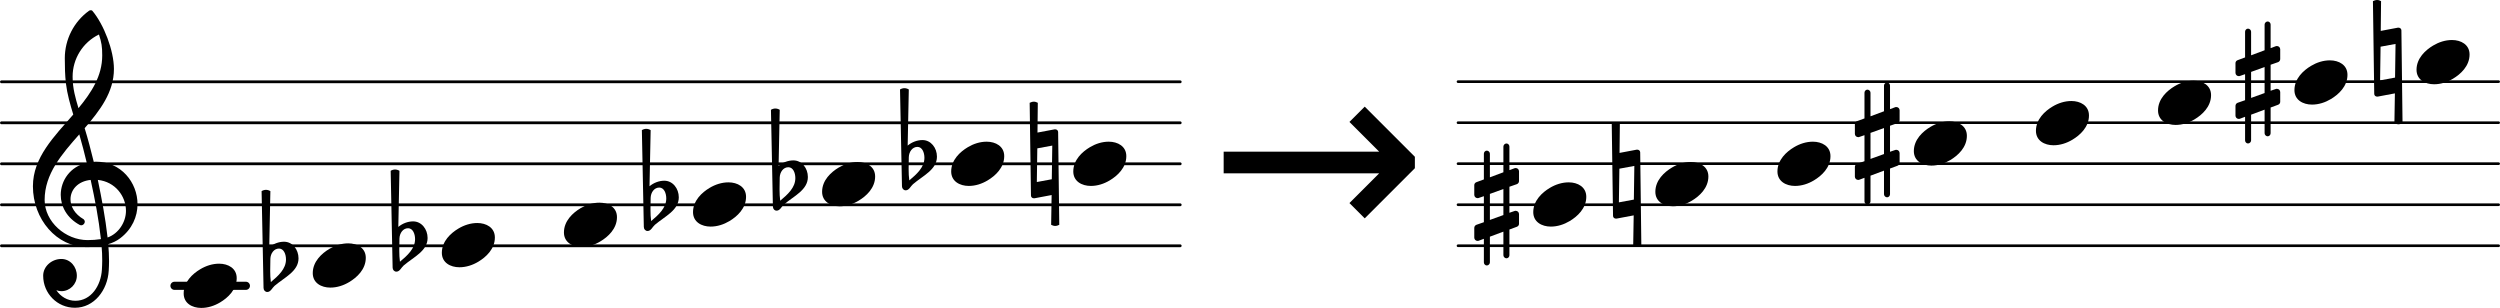
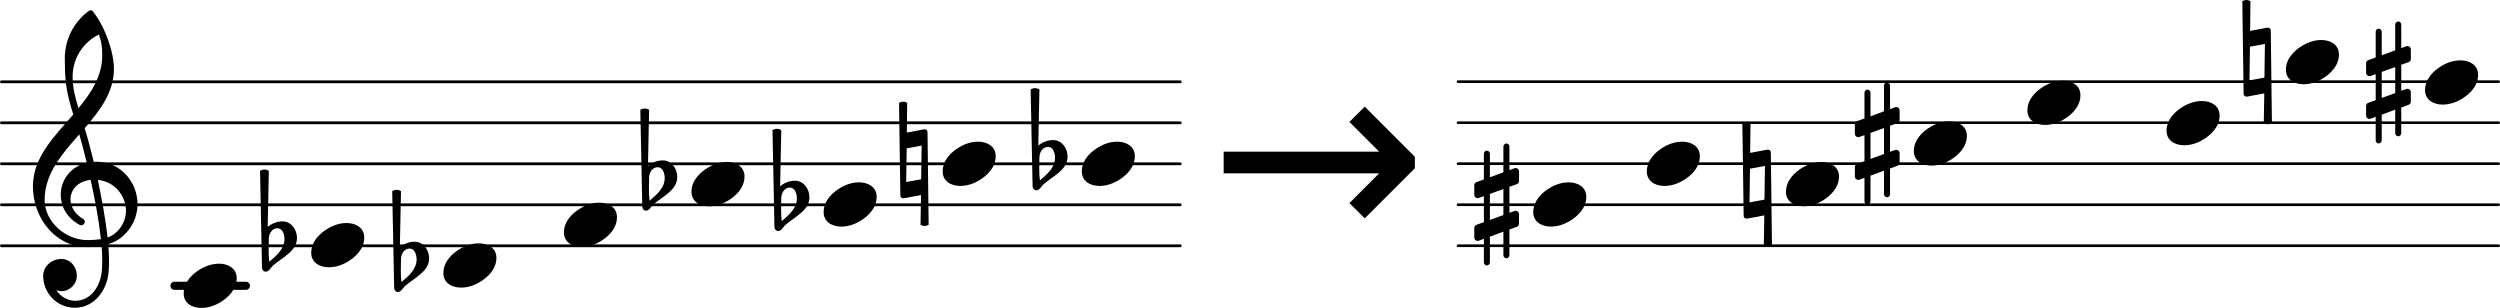
<svg xmlns="http://www.w3.org/2000/svg" xmlns:xlink="http://www.w3.org/1999/xlink" id="svg2" viewBox="0 0 61.474 7.572" height="13.306mm" width="108.028mm" version="1.2">
  <defs id="defs146" />
  <text y="-1" x="-8.535" style="font-size:2.2px;font-family:serif;text-anchor:start;fill:currentColor" id="text4" font-size="2.2">
    <tspan id="tspan6" />
  </text>
  <line style="stroke:currentColor;stroke-width:0.069;stroke-linecap:round;stroke-linejoin:round" id="line8" y2="6.044" x2="29.021" y1="6.044" x1="0.035" />
  <line style="stroke:currentColor;stroke-width:0.069;stroke-linecap:round;stroke-linejoin:round" id="line10" y2="5.036" x2="29.021" y1="5.036" x1="0.035" />
  <line style="stroke:currentColor;stroke-width:0.069;stroke-linecap:round;stroke-linejoin:round" id="line12" y2="4.028" x2="29.021" y1="4.028" x1="0.035" />
  <line style="stroke:currentColor;stroke-width:0.069;stroke-linecap:round;stroke-linejoin:round" id="line14" y2="3.02" x2="29.021" y1="3.02" x1="0.035" />
  <line style="stroke:currentColor;stroke-width:0.069;stroke-linecap:round;stroke-linejoin:round" id="line16" y2="2.012" x2="29.021" y1="2.012" x1="0.035" />
  <rect style="fill:currentColor" id="rect18" ry="0.1" height="0.2" width="1.956" y="6.928" x="4.19" />
  <a transform="translate(-13.26201,-3.8453)" id="a20" xlink:href="textedit:///var/folders/_g/5m8jwnh13xl4zfc1dyffj2bw0000gn/T/frescobaldi-wkpy2jbp/tmpcbso81a4/lilypond_framework_examples_GenoMus.ly:17:2:3" style="color:inherit">
    <path style="fill:currentColor" id="path22" d="m 218,136 c 55,0 108,-28 108,-89 0,-71 -55,-121 -102,-149 -35,-21 -75,-34 -116,-34 -55,0 -108,28 -108,89 0,71 55,121 102,149 35,21 75,34 116,34 z" transform="matrix(0.004,0,0,-0.004,50.9643,8.8733)" />
  </a>
  <rect style="fill:currentColor" id="rect24" ry="0" height="0" width="0.13" y="4.842" x="37.913" />
  <path style="fill:currentColor" id="path26" d="m 37.116,6.276 c 0,0.04 -0.032,0.076 -0.072,0.076 -0.04,0 -0.076,-0.036 -0.076,-0.076 l 0,-0.58 -0.332,0.124 0,0.632 c 0,0.04 -0.036,0.076 -0.076,0.076 -0.04,0 -0.072,-0.036 -0.072,-0.076 l 0,-0.58 -0.128,0.048 c -0.008,0.004 -0.02,0.004 -0.028,0.004 -0.044,0 -0.08,-0.036 -0.08,-0.08 l 0,-0.24 c 0,-0.032 0.02,-0.064 0.052,-0.076 l 0.184,-0.064 0,-0.64 -0.128,0.044 c -0.008,0.004 -0.02,0.004 -0.028,0.004 -0.044,0 -0.08,-0.036 -0.08,-0.08 l 0,-0.24 c 0,-0.032 0.02,-0.06 0.052,-0.072 l 0.184,-0.068 0,-0.632 c 0,-0.04 0.032,-0.076 0.072,-0.076 0.04,0 0.076,0.036 0.076,0.076 l 0,0.58 0.332,-0.124 0,-0.632 c 0,-0.04 0.036,-0.076 0.076,-0.076 0.04,0 0.072,0.036 0.072,0.076 l 0,0.58 0.128,-0.048 c 0.008,-0.004 0.02,-0.004 0.028,-0.004 0.044,0 0.08,0.036 0.08,0.08 l 0,0.24 c 0,0.032 -0.02,0.064 -0.052,0.076 l -0.184,0.064 0,0.64 0.128,-0.044 c 0.008,-0.004 0.02,-0.004 0.028,-0.004 0.044,0 0.08,0.036 0.08,0.08 l 0,0.24 c 0,0.032 -0.02,0.06 -0.052,0.072 l -0.184,0.068 0,0.632 z m -0.48,-1.508 0,0.64 0.332,-0.12 0,-0.64 z" />
-   <a transform="translate(-13.26201,-3.8453)" id="a28" xlink:href="textedit:///var/folders/_g/5m8jwnh13xl4zfc1dyffj2bw0000gn/T/frescobaldi-wkpy2jbp/tmpcbso81a4/lilypond_framework_examples_GenoMus.ly:17:7:8" style="color:inherit">
+   <a transform="translate(-10.05001,-3.8453)" id="a28" xlink:href="textedit:///var/folders/_g/5m8jwnh13xl4zfc1dyffj2bw0000gn/T/frescobaldi-wkpy2jbp/tmpcbso81a4/lilypond_framework_examples_GenoMus.ly:17:7:8" style="color:inherit">
    <path style="fill:currentColor" id="path30" d="m 218,136 c 55,0 108,-28 108,-89 0,-71 -55,-121 -102,-149 -35,-21 -75,-34 -116,-34 -55,0 -108,28 -108,89 0,71 55,121 102,149 35,21 75,34 116,34 z" transform="matrix(0.004,0,0,-0.004,53.9666,8.3733)" />
  </a>
  <rect style="fill:currentColor" id="rect32" ry="0" height="0" width="0.13" y="4.342" x="40.915" />
-   <path style="fill:currentColor" id="path38" d="m 25.319,2.528 c 0.032,-0.016 0.068,-0.028 0.104,-0.028 0.036,0 0.064,0.012 0.096,0.028 l -0.008,0.732 0.424,-0.08 0.012,0 c 0.04,0 0.072,0.028 0.072,0.068 l 0.028,2.28 c -0.032,0.016 -0.064,0.028 -0.1,0.028 -0.036,0 -0.068,-0.012 -0.1,-0.028 l 0.012,-0.732 -0.424,0.08 -0.012,0 c -0.04,0 -0.072,-0.028 -0.072,-0.068 z m 0.556,1.052 -0.368,0.068 -0.012,0.828 0.368,-0.068 z" />
+   <path style="fill:currentColor" id="path38" d="m 22.107,2.528 c 0.032,-0.016 0.068,-0.028 0.104,-0.028 0.036,0 0.064,0.012 0.096,0.028 l -0.008,0.732 0.424,-0.08 0.012,0 c 0.04,0 0.072,0.028 0.072,0.068 l 0.028,2.28 c -0.032,0.016 -0.064,0.028 -0.1,0.028 -0.036,0 -0.068,-0.012 -0.1,-0.028 l 0.012,-0.732 -0.424,0.08 -0.012,0 c -0.04,0 -0.072,-0.028 -0.072,-0.068 z m 0.556,1.052 -0.368,0.068 -0.012,0.828 0.368,-0.068 z" />
  <rect style="fill:currentColor" id="rect40" ry="0" height="0" width="0.13" y="4.214" x="27.676" />
-   <a transform="translate(-15.51041,-3.8453)" id="a42" xlink:href="textedit:///var/folders/_g/5m8jwnh13xl4zfc1dyffj2bw0000gn/T/frescobaldi-wkpy2jbp/tmpcbso81a4/lilypond_framework_examples_GenoMus.ly:16:28:29" style="color:inherit">
+   <a transform="translate(-18.72241,-3.8453)" id="a42" xlink:href="textedit:///var/folders/_g/5m8jwnh13xl4zfc1dyffj2bw0000gn/T/frescobaldi-wkpy2jbp/tmpcbso81a4/lilypond_framework_examples_GenoMus.ly:16:28:29" style="color:inherit">
    <path style="fill:currentColor" id="path44" d="m 218,136 c 55,0 108,-28 108,-89 0,-71 -55,-121 -102,-149 -35,-21 -75,-34 -116,-34 -55,0 -108,28 -108,89 0,71 55,121 102,149 35,21 75,34 116,34 z" transform="matrix(0.004,0,0,-0.004,41.902,7.8733)" />
  </a>
-   <path style="fill:currentColor" id="path46" d="m 22.347,3.864 -0.004,0.264 0,0.044 c 0,0.088 0.004,0.176 0.016,0.264 0.18,-0.152 0.372,-0.32 0.372,-0.556 0,-0.132 -0.056,-0.268 -0.172,-0.268 -0.124,0 -0.208,0.12 -0.212,0.252 z m -0.168,0.716 -0.048,-2.38 c 0.032,-0.02 0.072,-0.032 0.108,-0.032 0.036,0 0.076,0.012 0.108,0.032 l -0.028,1.38 c 0.1,-0.084 0.232,-0.136 0.364,-0.136 0.208,0 0.356,0.192 0.356,0.408 0,0.32 -0.344,0.468 -0.588,0.676 -0.06,0.052 -0.096,0.152 -0.18,0.152 -0.052,0 -0.092,-0.044 -0.092,-0.1 z" />
-   <a transform="translate(-13.26201,-3.8453)" id="a48" xlink:href="textedit:///var/folders/_g/5m8jwnh13xl4zfc1dyffj2bw0000gn/T/frescobaldi-wkpy2jbp/tmpcbso81a4/lilypond_framework_examples_GenoMus.ly:17:23:24" style="color:inherit">
+   <path style="fill:currentColor" id="path46" d="m 25.559,3.864 -0.004,0.264 0,0.044 c 0,0.088 0.004,0.176 0.016,0.264 0.18,-0.152 0.372,-0.32 0.372,-0.556 0,-0.132 -0.056,-0.268 -0.172,-0.268 -0.124,0 -0.208,0.12 -0.212,0.252 z m -0.168,0.716 -0.048,-2.38 c 0.032,-0.02 0.072,-0.032 0.108,-0.032 0.036,0 0.076,0.012 0.108,0.032 l -0.028,1.38 c 0.1,-0.084 0.232,-0.136 0.364,-0.136 0.208,0 0.356,0.192 0.356,0.408 0,0.32 -0.344,0.468 -0.588,0.676 -0.06,0.052 -0.096,0.152 -0.18,0.152 -0.052,0 -0.092,-0.044 -0.092,-0.1 z" />
+   <a transform="translate(-16.47401,-3.8453)" id="a48" xlink:href="textedit:///var/folders/_g/5m8jwnh13xl4zfc1dyffj2bw0000gn/T/frescobaldi-wkpy2jbp/tmpcbso81a4/lilypond_framework_examples_GenoMus.ly:17:23:24" style="color:inherit">
    <path style="fill:currentColor" id="path50" d="m 218,136 c 55,0 108,-28 108,-89 0,-71 -55,-121 -102,-149 -35,-21 -75,-34 -116,-34 -55,0 -108,28 -108,89 0,71 55,121 102,149 35,21 75,34 116,34 z" transform="matrix(0.004,0,0,-0.004,72.684,5.3733)" />
  </a>
-   <path style="fill:currentColor" id="path52" d="m 55.834,3.276 c 0,0.04 -0.032,0.076 -0.072,0.076 -0.04,0 -0.076,-0.036 -0.076,-0.076 l 0,-0.58 -0.332,0.124 0,0.632 c 0,0.04 -0.036,0.076 -0.076,0.076 -0.04,0 -0.072,-0.036 -0.072,-0.076 l 0,-0.58 -0.128,0.048 c -0.008,0.004 -0.02,0.004 -0.028,0.004 -0.044,0 -0.08,-0.036 -0.08,-0.08 l 0,-0.24 c 0,-0.032 0.02,-0.064 0.052,-0.076 l 0.184,-0.064 0,-0.64 -0.128,0.044 c -0.008,0.004 -0.02,0.004 -0.028,0.004 -0.044,0 -0.08,-0.036 -0.08,-0.08 l 0,-0.24 c 0,-0.032 0.02,-0.06 0.052,-0.072 l 0.184,-0.068 0,-0.632 c 0,-0.04 0.032,-0.076 0.072,-0.076 0.04,0 0.076,0.036 0.076,0.076 l 0,0.58 0.332,-0.124 0,-0.632 c 0,-0.04 0.036,-0.076 0.076,-0.076 0.04,0 0.072,0.036 0.072,0.076 l 0,0.58 0.128,-0.048 c 0.008,-0.004 0.02,-0.004 0.028,-0.004 0.044,0 0.08,0.036 0.08,0.08 l 0,0.24 c 0,0.032 -0.02,0.064 -0.052,0.076 l -0.184,0.064 0,0.64 0.128,-0.044 c 0.008,-0.004 0.02,-0.004 0.028,-0.004 0.044,0 0.08,0.036 0.08,0.08 l 0,0.24 c 0,0.032 -0.02,0.06 -0.052,0.072 l -0.184,0.068 0,0.632 z m -0.48,-1.508 0,0.64 0.332,-0.12 0,-0.64 z" />
+   <path style="fill:currentColor" id="path52" d="m 59.046,3.276 c 0,0.04 -0.032,0.076 -0.072,0.076 -0.04,0 -0.076,-0.036 -0.076,-0.076 l 0,-0.58 -0.332,0.124 0,0.632 c 0,0.04 -0.036,0.076 -0.076,0.076 -0.04,0 -0.072,-0.036 -0.072,-0.076 l 0,-0.58 -0.128,0.048 c -0.008,0.004 -0.02,0.004 -0.028,0.004 -0.044,0 -0.08,-0.036 -0.08,-0.08 l 0,-0.24 c 0,-0.032 0.02,-0.064 0.052,-0.076 l 0.184,-0.064 0,-0.64 -0.128,0.044 c -0.008,0.004 -0.02,0.004 -0.028,0.004 -0.044,0 -0.08,-0.036 -0.08,-0.08 l 0,-0.24 c 0,-0.032 0.02,-0.06 0.052,-0.072 l 0.184,-0.068 0,-0.632 c 0,-0.04 0.032,-0.076 0.072,-0.076 0.04,0 0.076,0.036 0.076,0.076 l 0,0.58 0.332,-0.124 0,-0.632 c 0,-0.04 0.036,-0.076 0.076,-0.076 0.04,0 0.072,0.036 0.072,0.076 l 0,0.58 0.128,-0.048 c 0.008,-0.004 0.02,-0.004 0.028,-0.004 0.044,0 0.08,0.036 0.08,0.08 l 0,0.24 c 0,0.032 -0.02,0.064 -0.052,0.076 l -0.184,0.064 0,0.64 0.128,-0.044 c 0.008,-0.004 0.02,-0.004 0.028,-0.004 0.044,0 0.08,0.036 0.08,0.08 l 0,0.24 c 0,0.032 -0.02,0.06 -0.052,0.072 l -0.184,0.068 0,0.632 z m -0.48,-1.508 0,0.64 0.332,-0.12 0,-0.64 z" />
  <rect style="fill:currentColor" id="rect54" ry="0" height="0" width="0.13" y="2.214" x="55.456" />
-   <a transform="translate(-13.26201,-3.8453)" id="a56" xlink:href="textedit:///var/folders/_g/5m8jwnh13xl4zfc1dyffj2bw0000gn/T/frescobaldi-wkpy2jbp/tmpcbso81a4/lilypond_framework_examples_GenoMus.ly:17:19:20" style="color:inherit">
+   <a transform="translate(-10.05001,-3.8453)" id="a56" xlink:href="textedit:///var/folders/_g/5m8jwnh13xl4zfc1dyffj2bw0000gn/T/frescobaldi-wkpy2jbp/tmpcbso81a4/lilypond_framework_examples_GenoMus.ly:17:19:20" style="color:inherit">
    <path style="fill:currentColor" id="path58" d="m 218,136 c 55,0 108,-28 108,-89 0,-71 -55,-121 -102,-149 -35,-21 -75,-34 -116,-34 -55,0 -108,28 -108,89 0,71 55,121 102,149 35,21 75,34 116,34 z" transform="matrix(0.004,0,0,-0.004,69.6818,5.8733)" />
  </a>
  <rect style="fill:currentColor" id="rect60" ry="0" height="0" width="0.13" y="2.714" x="52.102" />
-   <a transform="translate(-13.26201,-3.8453)" id="a62" xlink:href="textedit:///var/folders/_g/5m8jwnh13xl4zfc1dyffj2bw0000gn/T/frescobaldi-wkpy2jbp/tmpcbso81a4/lilypond_framework_examples_GenoMus.ly:17:17:18" style="color:inherit">
+   <a transform="translate(-16.47401,-3.8453)" id="a62" xlink:href="textedit:///var/folders/_g/5m8jwnh13xl4zfc1dyffj2bw0000gn/T/frescobaldi-wkpy2jbp/tmpcbso81a4/lilypond_framework_examples_GenoMus.ly:17:17:18" style="color:inherit">
    <path style="fill:currentColor" id="path64" d="m 218,136 c 55,0 108,-28 108,-89 0,-71 -55,-121 -102,-149 -35,-21 -75,-34 -116,-34 -55,0 -108,28 -108,89 0,71 55,121 102,149 35,21 75,34 116,34 z" transform="matrix(0.004,0,0,-0.004,66.3275,6.3733)" />
  </a>
-   <path style="fill:currentColor" id="path66" d="m 39.632,3.028 c 0.032,-0.016 0.068,-0.028 0.104,-0.028 0.036,0 0.064,0.012 0.096,0.028 l -0.008,0.732 0.424,-0.08 0.012,0 c 0.04,0 0.072,0.028 0.072,0.068 l 0.028,2.28 c -0.032,0.016 -0.064,0.028 -0.1,0.028 -0.036,0 -0.068,-0.012 -0.1,-0.028 l 0.012,-0.732 -0.424,0.08 -0.012,0 c -0.04,0 -0.072,-0.028 -0.072,-0.068 z m 0.556,1.052 -0.368,0.068 -0.012,0.828 0.368,-0.068 z" />
+   <path style="fill:currentColor" id="path66" d="m 42.844,3.028 c 0.032,-0.016 0.068,-0.028 0.104,-0.028 0.036,0 0.064,0.012 0.096,0.028 l -0.008,0.732 0.424,-0.08 0.012,0 c 0.04,0 0.072,0.028 0.072,0.068 l 0.028,2.28 c -0.032,0.016 -0.064,0.028 -0.1,0.028 -0.036,0 -0.068,-0.012 -0.1,-0.028 l 0.012,-0.732 -0.424,0.08 -0.012,0 c -0.04,0 -0.072,-0.028 -0.072,-0.068 z m 0.556,1.052 -0.368,0.068 -0.012,0.828 0.368,-0.068 z" />
  <rect style="fill:currentColor" id="rect68" ry="0" height="0" width="0.13" y="3.214" x="49.1" />
-   <a transform="translate(-13.26201,-3.8453)" id="a70" xlink:href="textedit:///var/folders/_g/5m8jwnh13xl4zfc1dyffj2bw0000gn/T/frescobaldi-wkpy2jbp/tmpcbso81a4/lilypond_framework_examples_GenoMus.ly:17:15:16" style="color:inherit">
+   <a transform="translate(-10.05001,-3.8453)" id="a70" xlink:href="textedit:///var/folders/_g/5m8jwnh13xl4zfc1dyffj2bw0000gn/T/frescobaldi-wkpy2jbp/tmpcbso81a4/lilypond_framework_examples_GenoMus.ly:17:15:16" style="color:inherit">
    <path style="fill:currentColor" id="path72" d="m 218,136 c 55,0 108,-28 108,-89 0,-71 -55,-121 -102,-149 -35,-21 -75,-34 -116,-34 -55,0 -108,28 -108,89 0,71 55,121 102,149 35,21 75,34 116,34 z" transform="matrix(0.004,0,0,-0.004,63.3253,6.8733)" />
  </a>
  <path style="fill:currentColor" id="path74" d="m 46.475,4.776 c 0,0.04 -0.032,0.076 -0.072,0.076 -0.04,0 -0.076,-0.036 -0.076,-0.076 l 0,-0.58 -0.332,0.124 0,0.632 c 0,0.04 -0.036,0.076 -0.076,0.076 -0.04,0 -0.072,-0.036 -0.072,-0.076 l 0,-0.58 -0.128,0.048 c -0.008,0.004 -0.02,0.004 -0.028,0.004 -0.044,0 -0.08,-0.036 -0.08,-0.08 l 0,-0.24 c 0,-0.032 0.02,-0.064 0.052,-0.076 l 0.184,-0.064 0,-0.64 -0.128,0.044 c -0.008,0.004 -0.02,0.004 -0.028,0.004 -0.044,0 -0.08,-0.036 -0.08,-0.08 l 0,-0.24 c 0,-0.032 0.02,-0.06 0.052,-0.072 l 0.184,-0.068 0,-0.632 c 0,-0.04 0.032,-0.076 0.072,-0.076 0.04,0 0.076,0.036 0.076,0.076 l 0,0.58 0.332,-0.124 0,-0.632 c 0,-0.04 0.036,-0.076 0.076,-0.076 0.04,0 0.072,0.036 0.072,0.076 l 0,0.58 0.128,-0.048 c 0.008,-0.004 0.02,-0.004 0.028,-0.004 0.044,0 0.08,0.036 0.08,0.08 l 0,0.24 c 0,0.032 -0.02,0.064 -0.052,0.076 l -0.184,0.064 0,0.64 0.128,-0.044 c 0.008,-0.004 0.02,-0.004 0.028,-0.004 0.044,0 0.08,0.036 0.08,0.08 l 0,0.24 c 0,0.032 -0.02,0.06 -0.052,0.072 l -0.184,0.068 0,0.632 z m -0.48,-1.508 0,0.64 0.332,-0.12 0,-0.64 z" />
  <rect style="fill:currentColor" id="rect76" ry="0" height="0" width="0.13" y="3.714" x="46.097" />
  <a transform="translate(-13.26201,-3.8453)" id="a78" xlink:href="textedit:///var/folders/_g/5m8jwnh13xl4zfc1dyffj2bw0000gn/T/frescobaldi-wkpy2jbp/tmpcbso81a4/lilypond_framework_examples_GenoMus.ly:17:11:12" style="color:inherit">
    <path style="fill:currentColor" id="path80" d="m 218,136 c 55,0 108,-28 108,-89 0,-71 -55,-121 -102,-149 -35,-21 -75,-34 -116,-34 -55,0 -108,28 -108,89 0,71 55,121 102,149 35,21 75,34 116,34 z" transform="matrix(0.004,0,0,-0.004,60.323,7.3733)" />
  </a>
  <rect style="fill:currentColor" id="rect82" ry="0" height="0" width="0.13" y="4.214" x="42.743" />
-   <a transform="translate(-13.26201,-3.8453)" id="a84" xlink:href="textedit:///var/folders/_g/5m8jwnh13xl4zfc1dyffj2bw0000gn/T/frescobaldi-wkpy2jbp/tmpcbso81a4/lilypond_framework_examples_GenoMus.ly:17:9:10" style="color:inherit">
+   <a transform="translate(-16.47401,-3.8453)" id="a84" xlink:href="textedit:///var/folders/_g/5m8jwnh13xl4zfc1dyffj2bw0000gn/T/frescobaldi-wkpy2jbp/tmpcbso81a4/lilypond_framework_examples_GenoMus.ly:17:9:10" style="color:inherit">
    <path style="fill:currentColor" id="path86" d="m 218,136 c 55,0 108,-28 108,-89 0,-71 -55,-121 -102,-149 -35,-21 -75,-34 -116,-34 -55,0 -108,28 -108,89 0,71 55,121 102,149 35,21 75,34 116,34 z" transform="matrix(0.004,0,0,-0.004,56.9688,7.8733)" />
  </a>
  <a transform="translate(-15.51041,-3.8453)" id="a88" xlink:href="textedit:///var/folders/_g/5m8jwnh13xl4zfc1dyffj2bw0000gn/T/frescobaldi-wkpy2jbp/tmpcbso81a4/lilypond_framework_examples_GenoMus.ly:16:2:3" style="color:inherit">
    <path style="fill:currentColor" id="path90" d="m 218,136 c 55,0 108,-28 108,-89 0,-71 -55,-121 -102,-149 -35,-21 -75,-34 -116,-34 -55,0 -108,28 -108,89 0,71 55,121 102,149 35,21 75,34 116,34 z" transform="matrix(0.004,0,0,-0.004,20.0264,10.8733)" />
  </a>
-   <path style="fill:currentColor" id="path92" d="m 6.648,6.364 -0.004,0.264 0,0.044 c 0,0.088 0.004,0.176 0.016,0.264 0.18,-0.152 0.372,-0.32 0.372,-0.556 0,-0.132 -0.056,-0.268 -0.172,-0.268 -0.124,0 -0.208,0.12 -0.212,0.252 z m -0.168,0.716 -0.048,-2.38 c 0.032,-0.02 0.072,-0.032 0.108,-0.032 0.036,0 0.076,0.012 0.108,0.032 l -0.028,1.38 c 0.1,-0.084 0.232,-0.136 0.364,-0.136 0.208,0 0.356,0.192 0.356,0.408 0,0.32 -0.344,0.468 -0.588,0.676 -0.06,0.052 -0.096,0.152 -0.18,0.152 -0.052,0 -0.092,-0.044 -0.092,-0.1 z" />
+   <path style="fill:currentColor" id="path92" d="m 9.86,6.364 -0.004,0.264 0,0.044 c 0,0.088 0.004,0.176 0.016,0.264 C 10.052,6.784 10.244,6.616 10.244,6.38 c 0,-0.132 -0.056,-0.268 -0.172,-0.268 -0.124,0 -0.208,0.12 -0.212,0.252 z m -0.168,0.716 -0.048,-2.38 c 0.032,-0.02 0.072,-0.032 0.108,-0.032 0.036,0 0.076,0.012 0.108,0.032 l -0.028,1.38 c 0.1,-0.084 0.232,-0.136 0.364,-0.136 0.208,0 0.356,0.192 0.356,0.408 0,0.32 -0.344,0.468 -0.588,0.676 -0.06,0.052 -0.096,0.152 -0.18,0.152 -0.052,0 -0.092,-0.044 -0.092,-0.1 z" />
  <path style="fill:currentColor" id="path94" d="m 2.305,3.98 c 0.016,0 0.036,-0.004 0.052,-0.004 0.62,0 1.024,0.512 1.024,1.044 0,0.304 -0.132,0.616 -0.428,0.84 -0.088,0.068 -0.188,0.112 -0.292,0.144 0.012,0.14 0.02,0.28 0.02,0.42 0,0.076 -0.004,0.156 -0.008,0.232 -0.028,0.48 -0.36,0.912 -0.832,0.912 -0.432,0 -0.78,-0.352 -0.78,-0.788 0,-0.232 0.212,-0.412 0.448,-0.412 0.216,0 0.38,0.188 0.38,0.412 0,0.208 -0.172,0.38 -0.38,0.38 -0.044,0 -0.084,-0.008 -0.124,-0.024 0.104,0.156 0.272,0.26 0.468,0.26 0.384,0 0.628,-0.368 0.652,-0.764 0.004,-0.072 0.008,-0.148 0.008,-0.22 0,-0.124 -0.004,-0.244 -0.016,-0.368 -0.116,0.02 -0.232,0.032 -0.356,0.032 -0.752,0 -1.332,-0.688 -1.332,-1.496 0,-0.708 0.524,-1.224 0.992,-1.764 -0.076,-0.248 -0.148,-0.5 -0.18,-0.76 -0.024,-0.208 -0.028,-0.416 -0.028,-0.624 0,-0.46 0.22,-0.896 0.596,-1.168 0.012,-0.008 0.028,-0.012 0.04,-0.012 0.016,0 0.028,0 0.04,0.012 0.284,0.336 0.532,0.98 0.532,1.432 0,0.572 -0.344,1.02 -0.72,1.456 0.084,0.272 0.156,0.552 0.224,0.828 z m 0.34,1.86 c 0.272,-0.096 0.452,-0.38 0.452,-0.656 0,-0.36 -0.264,-0.716 -0.692,-0.76 0.096,0.464 0.184,0.924 0.24,1.416 z m -1.548,-0.924 c 0,0.54 0.516,0.988 1.056,0.988 0.112,0 0.22,-0.008 0.328,-0.024 -0.056,-0.508 -0.148,-0.98 -0.252,-1.456 -0.316,0.032 -0.496,0.244 -0.496,0.476 0,0.176 0.1,0.364 0.324,0.492 0.02,0.02 0.028,0.04 0.028,0.06 0,0.044 -0.04,0.088 -0.088,0.088 -0.012,0 -0.024,-0.004 -0.036,-0.008 -0.32,-0.172 -0.468,-0.46 -0.468,-0.74 0,-0.352 0.232,-0.696 0.64,-0.788 -0.056,-0.232 -0.116,-0.468 -0.184,-0.7 -0.428,0.484 -0.852,0.972 -0.852,1.612 z m 1.336,-4.068 c -0.396,0.192 -0.648,0.596 -0.648,1.036 0,0.296 0.072,0.532 0.144,0.776 0.32,-0.388 0.584,-0.792 0.584,-1.296 0,-0.22 -0.016,-0.316 -0.08,-0.516 z" />
-   <a transform="translate(-15.51041,-3.8453)" id="a96" xlink:href="textedit:///var/folders/_g/5m8jwnh13xl4zfc1dyffj2bw0000gn/T/frescobaldi-wkpy2jbp/tmpcbso81a4/lilypond_framework_examples_GenoMus.ly:16:11:12" style="color:inherit">
+   <a transform="translate(-18.72241,-3.8453)" id="a96" xlink:href="textedit:///var/folders/_g/5m8jwnh13xl4zfc1dyffj2bw0000gn/T/frescobaldi-wkpy2jbp/tmpcbso81a4/lilypond_framework_examples_GenoMus.ly:16:11:12" style="color:inherit">
    <path style="fill:currentColor" id="path98" d="m 218,136 c 55,0 108,-28 108,-89 0,-71 -55,-121 -102,-149 -35,-21 -75,-34 -116,-34 -55,0 -108,28 -108,89 0,71 55,121 102,149 35,21 75,34 116,34 z" transform="matrix(0.004,0,0,-0.004,26.3748,9.8733)" />
  </a>
  <rect style="fill:currentColor" id="rect100" ry="0" height="0" width="0.13" y="5.842" x="13.323" />
-   <a transform="translate(-15.51041,-3.8453)" id="a102" xlink:href="textedit:///var/folders/_g/5m8jwnh13xl4zfc1dyffj2bw0000gn/T/frescobaldi-wkpy2jbp/tmpcbso81a4/lilypond_framework_examples_GenoMus.ly:16:24:25" style="color:inherit">
+   <a transform="translate(-12.29841,-3.8453)" id="a102" xlink:href="textedit:///var/folders/_g/5m8jwnh13xl4zfc1dyffj2bw0000gn/T/frescobaldi-wkpy2jbp/tmpcbso81a4/lilypond_framework_examples_GenoMus.ly:16:24:25" style="color:inherit">
    <path style="fill:currentColor" id="path104" d="m 218,136 c 55,0 108,-28 108,-89 0,-71 -55,-121 -102,-149 -35,-21 -75,-34 -116,-34 -55,0 -108,28 -108,89 0,71 55,121 102,149 35,21 75,34 116,34 z" transform="matrix(0.004,0,0,-0.004,38.8997,7.8733)" />
  </a>
  <rect style="fill:currentColor" id="rect106" ry="0" height="0" width="0.13" y="6.342" x="10.149" />
-   <a transform="translate(-15.51041,-3.8453)" id="a108" xlink:href="textedit:///var/folders/_g/5m8jwnh13xl4zfc1dyffj2bw0000gn/T/frescobaldi-wkpy2jbp/tmpcbso81a4/lilypond_framework_examples_GenoMus.ly:16:7:8" style="color:inherit">
+   <a transform="translate(-12.29841,-3.8453)" id="a108" xlink:href="textedit:///var/folders/_g/5m8jwnh13xl4zfc1dyffj2bw0000gn/T/frescobaldi-wkpy2jbp/tmpcbso81a4/lilypond_framework_examples_GenoMus.ly:16:7:8" style="color:inherit">
    <path style="fill:currentColor" id="path110" d="m 218,136 c 55,0 108,-28 108,-89 0,-71 -55,-121 -102,-149 -35,-21 -75,-34 -116,-34 -55,0 -108,28 -108,89 0,71 55,121 102,149 35,21 75,34 116,34 z" transform="matrix(0.004,0,0,-0.004,23.2006,10.3733)" />
  </a>
-   <path style="fill:currentColor" id="path112" d="m 58.35,0.028 c 0.032,-0.016 0.068,-0.028 0.104,-0.028 0.036,0 0.064,0.012 0.096,0.028 l -0.008,0.732 0.424,-0.08 0.012,0 c 0.04,0 0.072,0.028 0.072,0.068 l 0.028,2.28 c -0.032,0.016 -0.064,0.028 -0.1,0.028 -0.036,0 -0.068,-0.012 -0.1,-0.028 l 0.012,-0.732 -0.424,0.08 -0.012,0 c -0.04,0 -0.072,-0.028 -0.072,-0.068 z m 0.556,1.052 -0.368,0.068 -0.012,0.828 0.368,-0.068 z" />
+   <path style="fill:currentColor" id="path112" d="m 55.138,0.028 c 0.032,-0.016 0.068,-0.028 0.104,-0.028 0.036,0 0.064,0.012 0.096,0.028 l -0.008,0.732 0.424,-0.08 0.012,0 c 0.04,0 0.072,0.028 0.072,0.068 l 0.028,2.28 c -0.032,0.016 -0.064,0.028 -0.1,0.028 -0.036,0 -0.068,-0.012 -0.1,-0.028 l 0.012,-0.732 -0.424,0.08 -0.012,0 c -0.04,0 -0.072,-0.028 -0.072,-0.068 z m 0.556,1.052 -0.368,0.068 -0.012,0.828 0.368,-0.068 z" />
  <rect style="fill:currentColor" id="rect114" ry="0" height="0" width="0.13" y="1.714" x="58.458" />
-   <path style="fill:currentColor" id="path116" d="m 15.999,4.864 -0.004,0.264 0,0.044 c 0,0.088 0.004,0.176 0.016,0.264 0.18,-0.152 0.372,-0.32 0.372,-0.556 0,-0.132 -0.056,-0.268 -0.172,-0.268 -0.124,0 -0.208,0.12 -0.212,0.252 z m -0.168,0.716 -0.048,-2.38 c 0.032,-0.02 0.072,-0.032 0.108,-0.032 0.036,0 0.076,0.012 0.108,0.032 l -0.028,1.38 c 0.1,-0.084 0.232,-0.136 0.364,-0.136 0.208,0 0.356,0.192 0.356,0.408 0,0.32 -0.344,0.468 -0.588,0.676 -0.06,0.052 -0.096,0.152 -0.18,0.152 -0.052,0 -0.092,-0.044 -0.092,-0.1 z" />
+   <path style="fill:currentColor" id="path116" d="m 19.211,4.864 -0.004,0.264 0,0.044 c 0,0.088 0.004,0.176 0.016,0.264 0.18,-0.152 0.372,-0.32 0.372,-0.556 0,-0.132 -0.056,-0.268 -0.172,-0.268 -0.124,0 -0.208,0.12 -0.212,0.252 z m -0.168,0.716 -0.048,-2.38 c 0.032,-0.02 0.072,-0.032 0.108,-0.032 0.036,0 0.076,0.012 0.108,0.032 l -0.028,1.38 c 0.1,-0.084 0.232,-0.136 0.364,-0.136 0.208,0 0.356,0.192 0.356,0.408 0,0.32 -0.344,0.468 -0.588,0.676 -0.06,0.052 -0.096,0.152 -0.18,0.152 -0.052,0 -0.092,-0.044 -0.092,-0.1 z" />
  <rect style="fill:currentColor" id="rect118" ry="0" height="0" width="0.13" y="4.214" x="24.674" />
-   <path style="fill:currentColor" id="path120" d="m 19.173,4.364 -0.004,0.264 0,0.044 c 0,0.088 0.004,0.176 0.016,0.264 0.18,-0.152 0.372,-0.32 0.372,-0.556 0,-0.132 -0.056,-0.268 -0.172,-0.268 -0.124,0 -0.208,0.12 -0.212,0.252 z m -0.168,0.716 -0.048,-2.38 c 0.032,-0.02 0.072,-0.032 0.108,-0.032 0.036,0 0.076,0.012 0.108,0.032 l -0.028,1.38 c 0.1,-0.084 0.232,-0.136 0.364,-0.136 0.208,0 0.356,0.192 0.356,0.408 0,0.32 -0.344,0.468 -0.588,0.676 -0.06,0.052 -0.096,0.152 -0.18,0.152 -0.052,0 -0.092,-0.044 -0.092,-0.1 z" />
+   <path style="fill:currentColor" id="path120" d="m 15.961,4.364 -0.004,0.264 0,0.044 c 0,0.088 0.004,0.176 0.016,0.264 0.18,-0.152 0.372,-0.32 0.372,-0.556 0,-0.132 -0.056,-0.268 -0.172,-0.268 -0.124,0 -0.208,0.12 -0.212,0.252 z m -0.168,0.716 -0.048,-2.38 c 0.032,-0.02 0.072,-0.032 0.108,-0.032 0.036,0 0.076,0.012 0.108,0.032 l -0.028,1.38 c 0.1,-0.084 0.232,-0.136 0.364,-0.136 0.208,0 0.356,0.192 0.356,0.408 0,0.32 -0.344,0.468 -0.588,0.676 -0.06,0.052 -0.096,0.152 -0.18,0.152 -0.052,0 -0.092,-0.044 -0.092,-0.1 z" />
  <rect style="fill:currentColor" id="rect122" ry="0" height="0" width="0.13" y="4.342" x="22.674" />
-   <a transform="translate(-15.51041,-3.8453)" id="a124" xlink:href="textedit:///var/folders/_g/5m8jwnh13xl4zfc1dyffj2bw0000gn/T/frescobaldi-wkpy2jbp/tmpcbso81a4/lilypond_framework_examples_GenoMus.ly:16:20:21" style="color:inherit">
+   <a transform="translate(-18.72241,-3.8453)" id="a124" xlink:href="textedit:///var/folders/_g/5m8jwnh13xl4zfc1dyffj2bw0000gn/T/frescobaldi-wkpy2jbp/tmpcbso81a4/lilypond_framework_examples_GenoMus.ly:16:20:21" style="color:inherit">
    <path style="fill:currentColor" id="path126" d="m 218,136 c 55,0 108,-28 108,-89 0,-71 -55,-121 -102,-149 -35,-21 -75,-34 -116,-34 -55,0 -108,28 -108,89 0,71 55,121 102,149 35,21 75,34 116,34 z" transform="matrix(0.004,0,0,-0.004,35.7255,8.3733)" />
  </a>
  <rect style="fill:currentColor" id="rect128" ry="0" height="0" width="0.13" y="6.842" x="6.975" />
-   <a transform="translate(-15.51041,-3.8453)" id="a130" xlink:href="textedit:///var/folders/_g/5m8jwnh13xl4zfc1dyffj2bw0000gn/T/frescobaldi-wkpy2jbp/tmpcbso81a4/lilypond_framework_examples_GenoMus.ly:16:16:17" style="color:inherit">
+   <a transform="translate(-12.29841,-3.8453)" id="a130" xlink:href="textedit:///var/folders/_g/5m8jwnh13xl4zfc1dyffj2bw0000gn/T/frescobaldi-wkpy2jbp/tmpcbso81a4/lilypond_framework_examples_GenoMus.ly:16:16:17" style="color:inherit">
    <path style="fill:currentColor" id="path132" d="m 218,136 c 55,0 108,-28 108,-89 0,-71 -55,-121 -102,-149 -35,-21 -75,-34 -116,-34 -55,0 -108,28 -108,89 0,71 55,121 102,149 35,21 75,34 116,34 z" transform="matrix(0.004,0,0,-0.004,32.5513,8.8733)" />
  </a>
-   <path style="fill:currentColor" id="path134" d="m 9.822,5.864 -0.004,0.264 0,0.044 c 0,0.088 0.004,0.176 0.016,0.264 C 10.014,6.284 10.206,6.116 10.206,5.88 c 0,-0.132 -0.056,-0.268 -0.172,-0.268 -0.124,0 -0.208,0.12 -0.212,0.252 z m -0.168,0.716 -0.048,-2.38 c 0.032,-0.02 0.072,-0.032 0.108,-0.032 0.036,0 0.076,0.012 0.108,0.032 l -0.028,1.38 c 0.1,-0.084 0.232,-0.136 0.364,-0.136 0.208,0 0.356,0.192 0.356,0.408 0,0.32 -0.344,0.468 -0.588,0.676 -0.06,0.052 -0.096,0.152 -0.18,0.152 -0.052,0 -0.092,-0.044 -0.092,-0.1 z" />
+   <path style="fill:currentColor" id="path134" d="m 6.61,5.864 -0.004,0.264 0,0.044 c 0,0.088 0.004,0.176 0.016,0.264 0.18,-0.152 0.372,-0.32 0.372,-0.556 0,-0.132 -0.056,-0.268 -0.172,-0.268 -0.124,0 -0.208,0.12 -0.212,0.252 z m -0.168,0.716 -0.048,-2.38 c 0.032,-0.02 0.072,-0.032 0.108,-0.032 0.036,0 0.076,0.012 0.108,0.032 l -0.028,1.38 c 0.1,-0.084 0.232,-0.136 0.364,-0.136 0.208,0 0.356,0.192 0.356,0.408 0,0.32 -0.344,0.468 -0.588,0.676 -0.06,0.052 -0.096,0.152 -0.18,0.152 -0.052,0 -0.092,-0.044 -0.092,-0.1 z" />
  <a transform="translate(-15.51041,-3.8453)" id="a136" xlink:href="textedit:///var/folders/_g/5m8jwnh13xl4zfc1dyffj2bw0000gn/T/frescobaldi-wkpy2jbp/tmpcbso81a4/lilypond_framework_examples_GenoMus.ly:16:14:15" style="color:inherit">
    <path style="fill:currentColor" id="path138" d="m 218,136 c 55,0 108,-28 108,-89 0,-71 -55,-121 -102,-149 -35,-21 -75,-34 -116,-34 -55,0 -108,28 -108,89 0,71 55,121 102,149 35,21 75,34 116,34 z" transform="matrix(0.004,0,0,-0.004,29.3771,9.3733)" />
  </a>
  <rect style="fill:currentColor" id="rect140" ry="0" height="0" width="0.13" y="5.342" x="16.326" />
  <rect style="fill:currentColor" id="rect142" ry="0" height="0" width="0.13" y="4.842" x="19.5" />
  <line style="stroke:currentColor;stroke-width:0.065;stroke-linecap:round;stroke-linejoin:round" id="line8-3" y2="6.043" x2="61.441" y1="6.043" x1="35.852" />
  <line style="stroke:currentColor;stroke-width:0.065;stroke-linecap:round;stroke-linejoin:round" id="line10-0" y2="5.034" x2="61.441" y1="5.034" x1="35.852" />
  <line style="stroke:currentColor;stroke-width:0.065;stroke-linecap:round;stroke-linejoin:round" id="line12-5" y2="4.025" x2="61.441" y1="4.025" x1="35.852" />
  <line style="stroke:currentColor;stroke-width:0.065;stroke-linecap:round;stroke-linejoin:round" id="line14-9" y2="3.017" x2="61.441" y1="3.017" x1="35.852" />
  <line style="stroke:currentColor;stroke-width:0.065;stroke-linecap:round;stroke-linejoin:round" id="line16-4" y2="2.008" x2="61.441" y1="2.008" x1="35.852" />
  <g id="text3567" style="font-style:normal;font-weight:normal;font-size:6.424px;line-height:125%;font-family:sans-serif;letter-spacing:0px;word-spacing:0px;fill:#000000;fill-opacity:1;stroke:none;stroke-width:1px;stroke-linecap:butt;stroke-linejoin:miter;stroke-opacity:1" transform="translate(6.76126,0.2112054)">
    <path id="path3572" d="m 28.03,3.643 0,0.282 -1.233,1.233 -0.376,-0.376 0.731,-0.731 -3.824,0 0,-0.533 3.824,0 -0.731,-0.731 0.376,-0.376 1.233,1.233 z" />
  </g>
</svg>
